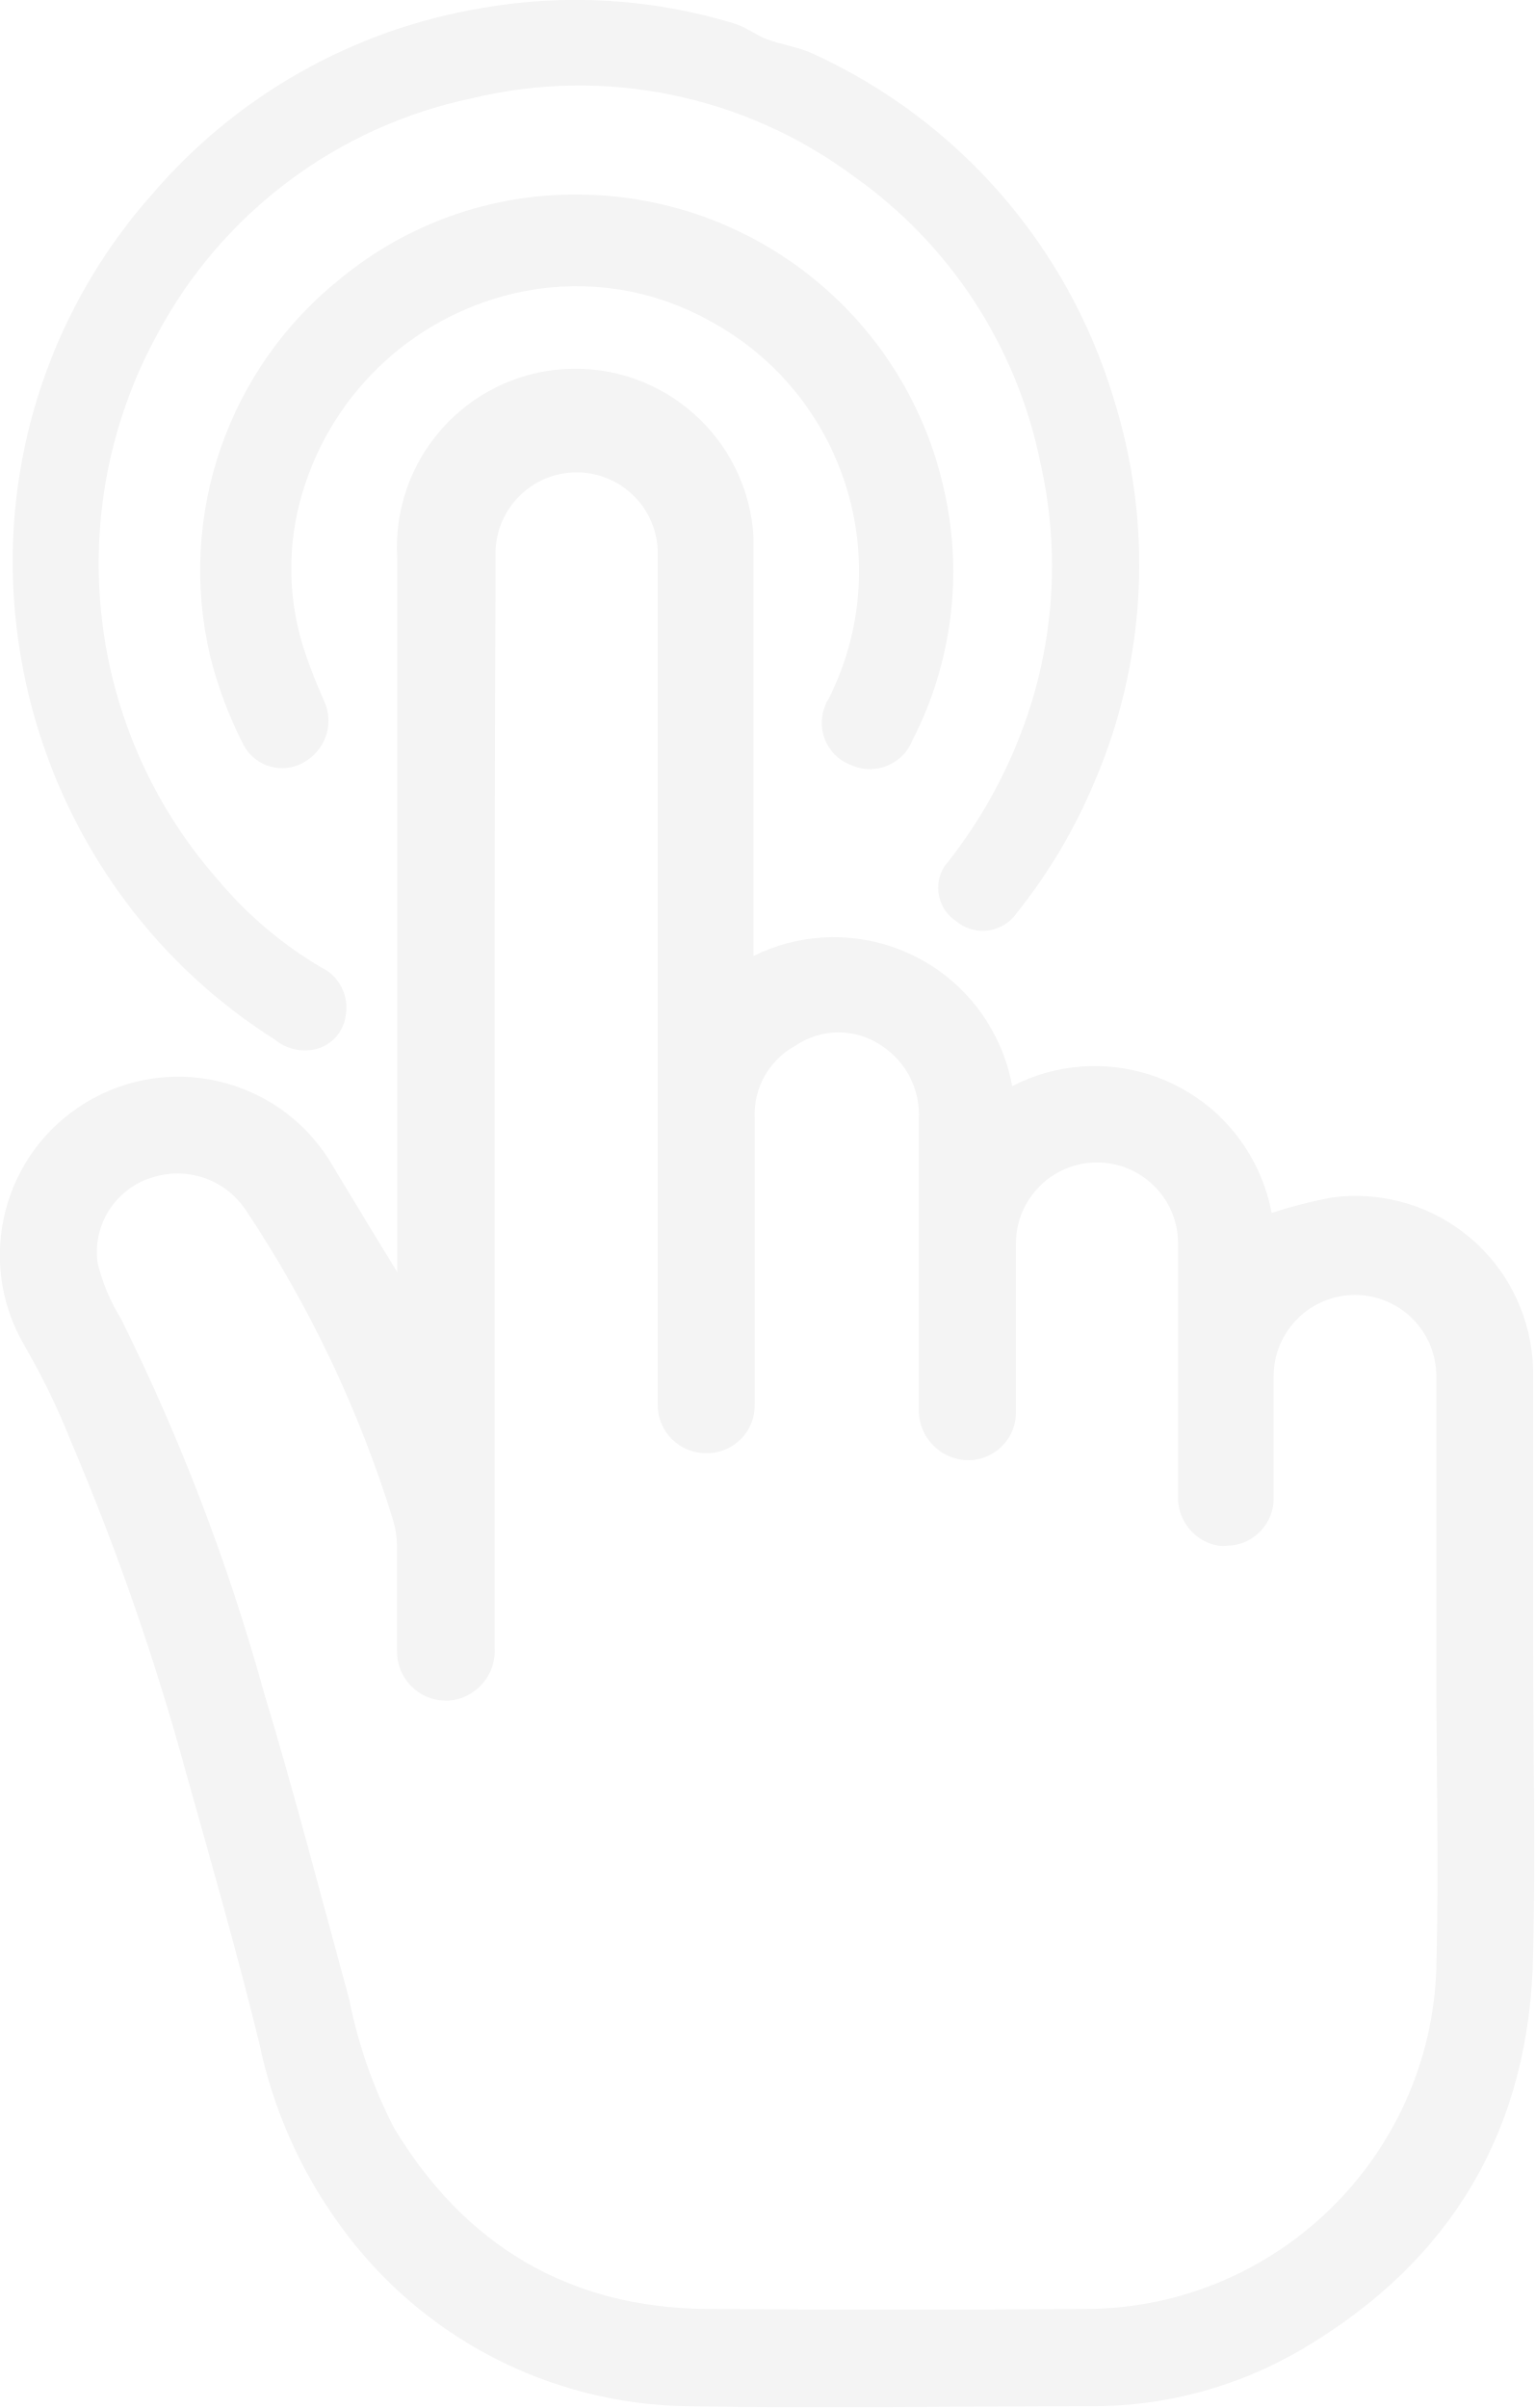
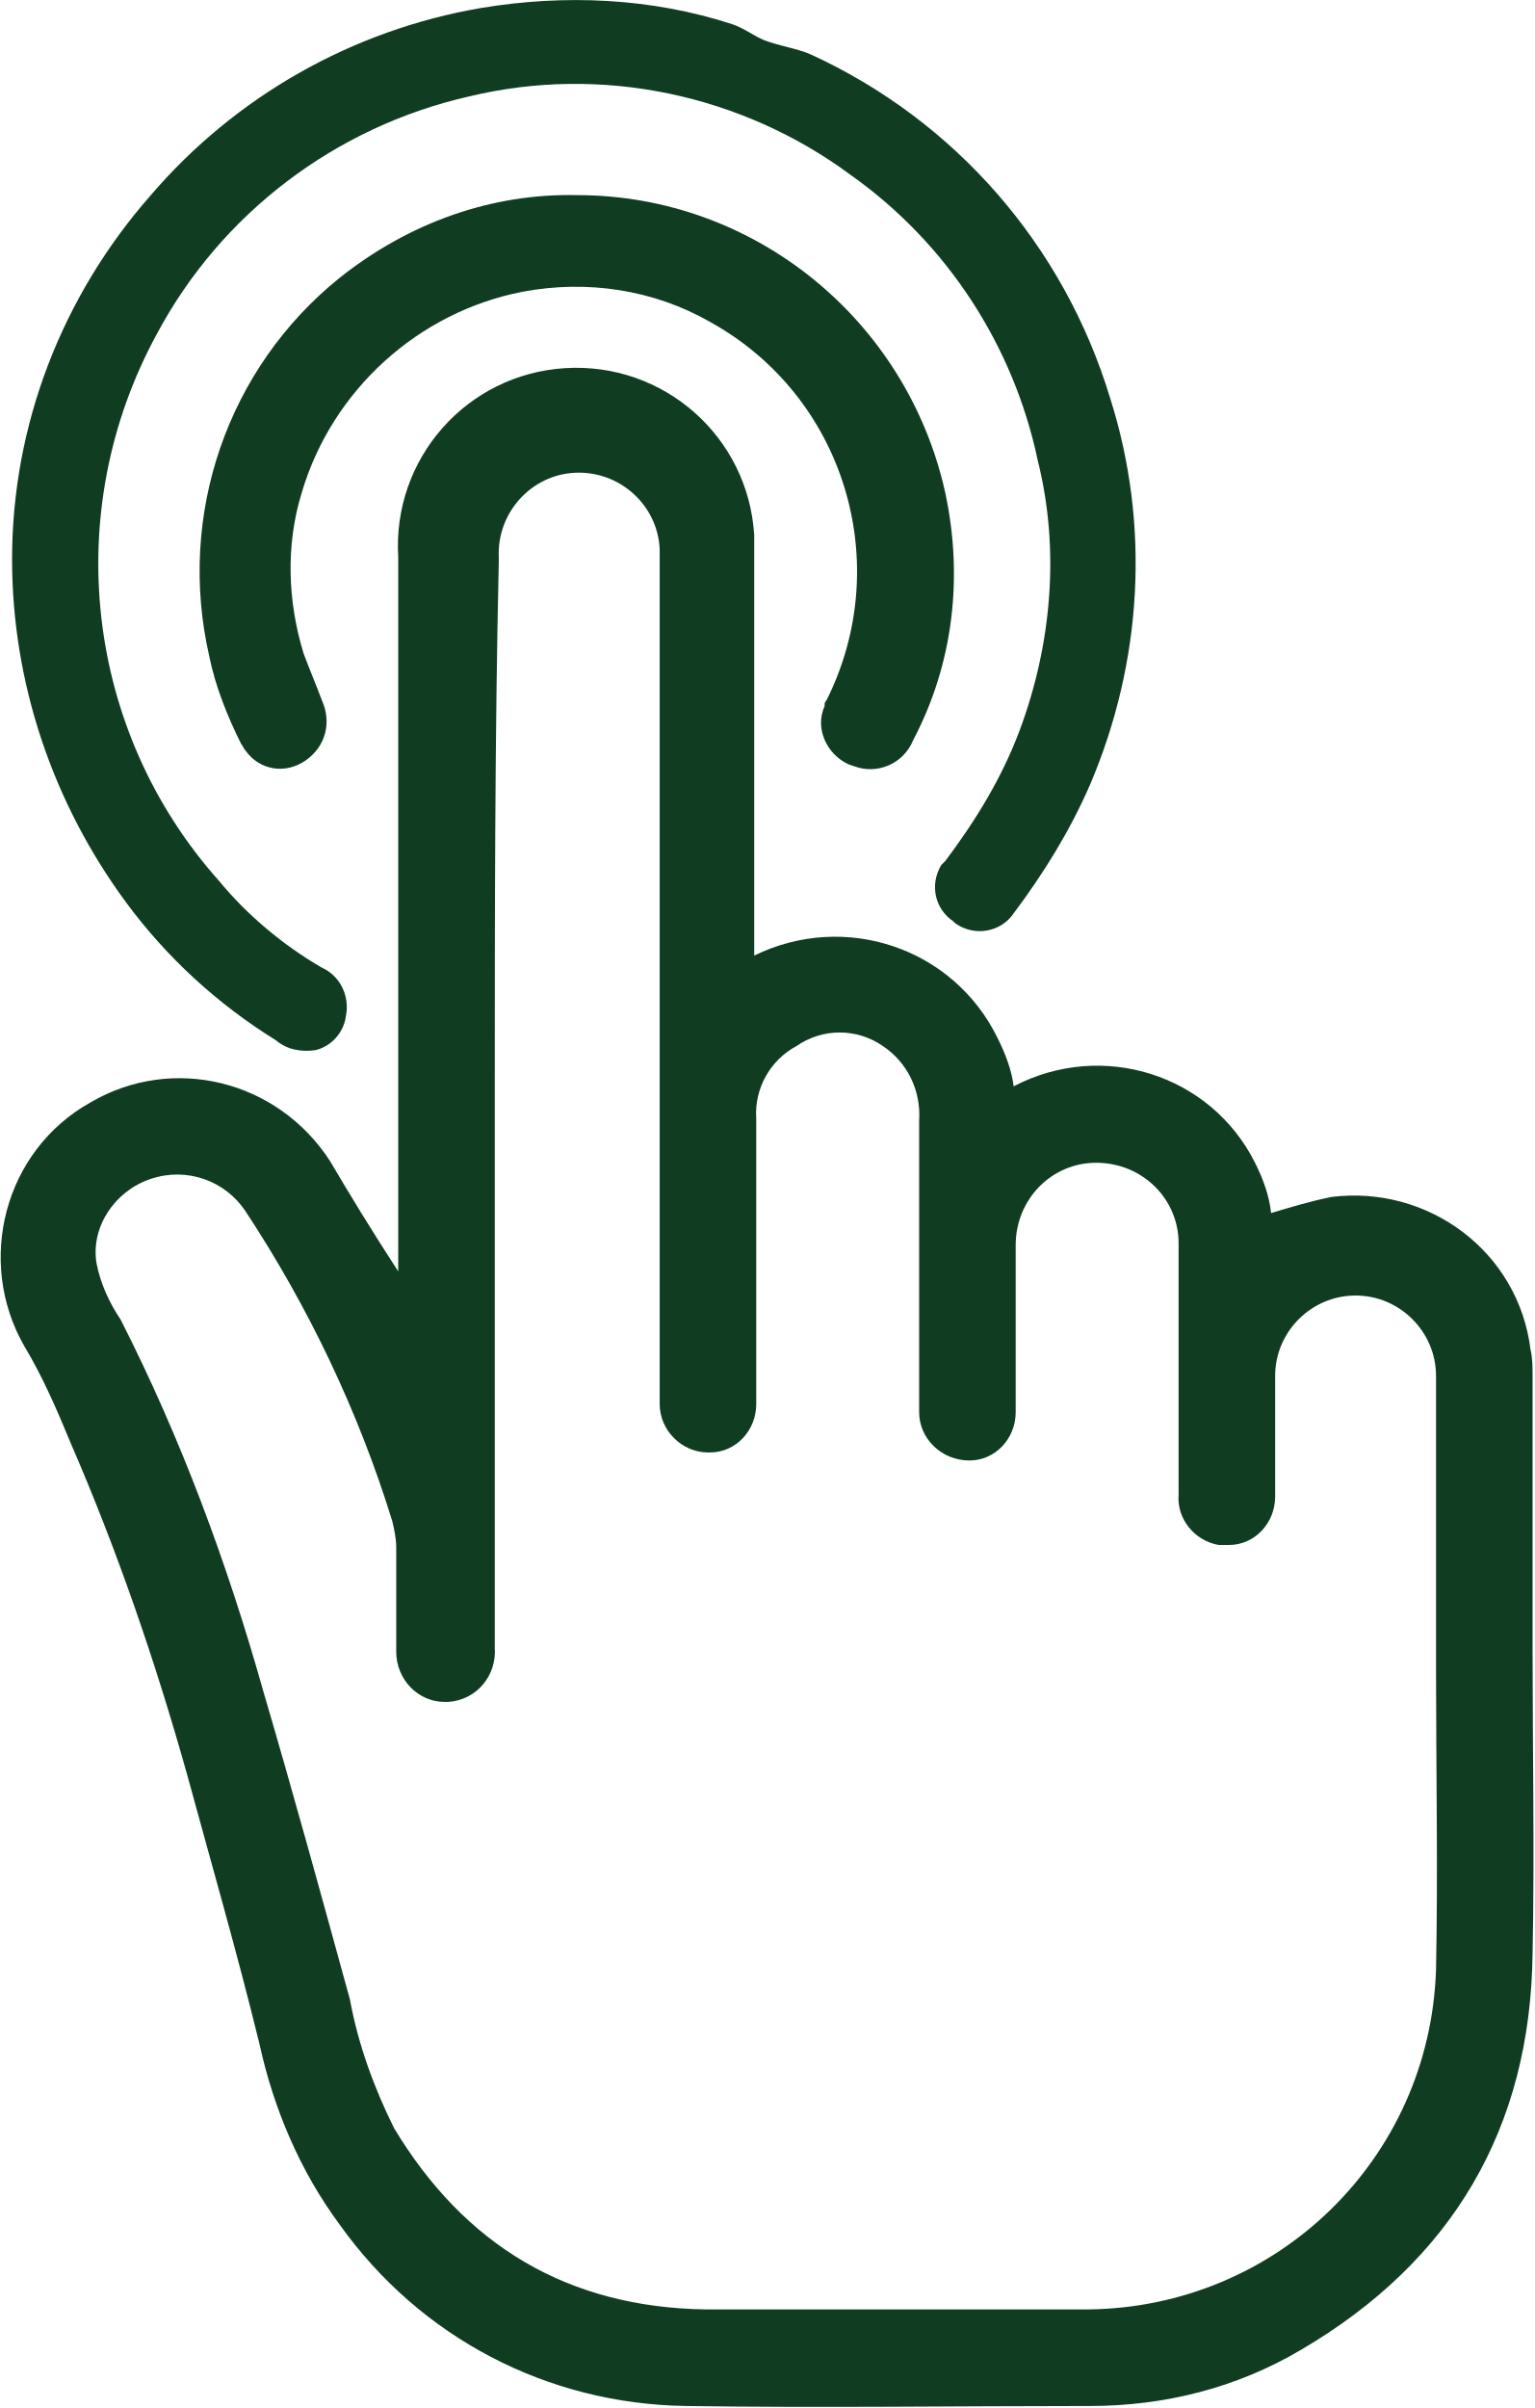
- <svg xmlns="http://www.w3.org/2000/svg" id="Layer_1" data-name="Layer 1" viewBox="0 0 76.28 119.69">
-   <defs>
-     <style>.cls-1{fill:#f4f4f4;}</style>
-   </defs>
-   <g id="Layer_2" data-name="Layer 2">
-     <g id="Layer_1-2" data-name="Layer 1-2">
-       <path class="cls-1" d="M19.79,63.24V27.74A8.87,8.87,0,1,1,37.5,26.68c0,.08,0,.17,0,.26V47.53a9,9,0,0,1,12.06,4.06,8.87,8.87,0,0,1,.8,2.41,8.94,8.94,0,0,1,12.05,3.83h0a9,9,0,0,1,.85,2.47,23.56,23.56,0,0,1,3-.77,8.82,8.82,0,0,1,9.92,7.58,8.54,8.54,0,0,1,.08,1.34V82c0,5,.12,10.07,0,15.1-.14,8.68-4,15.27-11.49,19.68a20.5,20.5,0,0,1-10.5,2.83c-6.69,0-13.39.12-20.08,0a21.64,21.64,0,0,1-17.25-9,23.49,23.49,0,0,1-4-9c-1.1-4.51-2.39-9-3.64-13.45a128.26,128.26,0,0,0-5.73-16.5,35.89,35.89,0,0,0-2.35-4.83,8.87,8.87,0,0,1,15.15-9.22C17.47,59.42,18.55,61.23,19.79,63.24Zm4.84-8.53h0V81.87a2.48,2.48,0,0,1-2.27,2.67h-.2a2.43,2.43,0,0,1-2.38-2.48h0V76.85a4.86,4.86,0,0,0-.19-1.26,59.4,59.4,0,0,0-7.34-15.45,4.08,4.08,0,0,0-4.66-1.6,3.89,3.89,0,0,0-2.7,4.24,9.64,9.64,0,0,0,1.16,2.77,104.27,104.27,0,0,1,7.1,18.54C14.68,89.15,16,94.27,17.4,99.38a24.2,24.2,0,0,0,2.23,6.4c3.51,5.82,8.65,8.91,15.48,9q9.53.07,19,0a17.51,17.51,0,0,0,17.34-16.9c.13-5,0-10,0-14.92V68.42a4,4,0,0,0-8.09,0v6a2.35,2.35,0,0,1-2.28,2.42h0a1.85,1.85,0,0,1-.47,0,2.42,2.42,0,0,1-2-2.49V61.78a4,4,0,1,0-8.06.08v8.28a2.38,2.38,0,0,1-2.31,2.45h0a2.48,2.48,0,0,1-2.52-2.42c0-.11,0-.22,0-.33V55.7A4.1,4.1,0,0,0,43.89,52a3.81,3.81,0,0,0-4.33,0,3.89,3.89,0,0,0-2,3.58V69.8a2.37,2.37,0,0,1-2.28,2.44h-.14a2.39,2.39,0,0,1-2.4-2.4V27.34a4,4,0,0,0-8.06.37v.21Q24.62,41.29,24.63,54.71Z" transform="translate(-0.04 -0.01)" />
-       <path class="cls-1" d="M.67,27.76A27.51,27.51,0,0,1,7.59,9.68,27.51,27.51,0,0,1,24,.41a27.06,27.06,0,0,1,12.55.77c.57.17,1.07.58,1.64.79.76.28,1.59.38,2.31.73A27.57,27.57,0,0,1,55.4,19.8,27.39,27.39,0,0,1,54.4,39a27.22,27.22,0,0,1-3.81,6.39,2.06,2.06,0,0,1-2.87.52h0l-.13-.1A2,2,0,0,1,47,43.06h0l.18-.22a24.45,24.45,0,0,0,3.65-6.47,23.12,23.12,0,0,0,.92-13.42A23,23,0,0,0,42.48,8.77a22.86,22.86,0,0,0-19-3.87A23.1,23.1,0,0,0,7.84,16.66,23.78,23.78,0,0,0,10.9,43.77,19.77,19.77,0,0,0,16,48.09a2.22,2.22,0,0,1,1.23,2.4,2,2,0,0,1-1.53,1.68,2.37,2.37,0,0,1-2-.49,27.65,27.65,0,0,1-7.39-6.83A28.33,28.33,0,0,1,.67,27.76Z" transform="translate(-0.04 -0.01)" />
-       <path class="cls-1" d="M28.7,9.68A18.72,18.72,0,0,1,47,24.47a18.32,18.32,0,0,1-1.59,12.32,2.28,2.28,0,0,1-2.94,1.3L42.25,38a2.24,2.24,0,0,1-1.15-3l0,0c0-.08.08-.16.13-.24A14.13,14.13,0,0,0,35.4,16a13.58,13.58,0,0,0-9.32-1.51,14.38,14.38,0,0,0-11,10,13.09,13.09,0,0,0,.14,8c.26.78.58,1.55.91,2.31a2.35,2.35,0,0,1-.82,3,2.17,2.17,0,0,1-3-.5,2.38,2.38,0,0,1-.18-.3,20.37,20.37,0,0,1-1.65-4.41A18.56,18.56,0,0,1,17,13.83,18.32,18.32,0,0,1,28.7,9.68Z" transform="translate(-0.04 -0.01)" />
+ <svg xmlns="http://www.w3.org/2000/svg" version="1.1" id="Layer_1" x="0px" y="0px" viewBox="0 0 76.3 119.7" style="enable-background:new 0 0 76.3 119.7;" xml:space="preserve">
+   <style type="text/css">
+ 	.st0{fill:#103D22;}
+ </style>
+   <g id="Layer_2_00000127766375803108188950000015787054993026852273_">
+     <g id="Layer_1-2">
+       <path class="st0" d="M19.8,63.2V27.7c-0.3-4.9,3.4-9.1,8.3-9.4c4.9-0.3,9.1,3.4,9.4,8.3c0,0.1,0,0.2,0,0.3v20.6    c4.5-2.2,9.9-0.4,12.1,4.1c0.4,0.8,0.7,1.6,0.8,2.4c4.4-2.3,9.8-0.6,12,3.8c0,0,0,0,0,0l0,0c0.4,0.8,0.7,1.6,0.8,2.5    c1-0.3,2-0.6,3-0.8c4.8-0.6,9.3,2.7,9.9,7.6c0,0,0,0,0,0c0.1,0.4,0.1,0.9,0.1,1.3V82c0,5,0.1,10.1,0,15.1    c-0.1,8.7-4,15.3-11.5,19.7c-3.2,1.9-6.8,2.8-10.5,2.8c-6.7,0-13.4,0.1-20.1,0c-6.9-0.1-13.2-3.4-17.2-9c-2-2.7-3.3-5.8-4-9    c-1.1-4.5-2.4-9-3.6-13.4C7.7,82.5,5.8,77,3.5,71.7c-0.7-1.7-1.4-3.3-2.3-4.8c-2.4-4.2-1-9.7,3.3-12.1c4.1-2.4,9.3-1.1,11.9,2.9    C17.4,59.4,18.5,61.2,19.8,63.2z M24.6,54.7L24.6,54.7v27.2c0.1,1.4-0.9,2.6-2.3,2.7h-0.2c-1.3,0-2.4-1.1-2.4-2.5c0,0,0,0,0,0l0,0    v-5.2c0-0.4-0.1-0.9-0.2-1.3c-1.7-5.5-4.2-10.7-7.3-15.4c-1-1.5-2.9-2.2-4.7-1.6c-1.8,0.6-3,2.4-2.7,4.2c0.2,1,0.6,1.9,1.2,2.8    c3,5.9,5.3,12.1,7.1,18.5c1.5,5.1,2.9,10.2,4.3,15.3c0.4,2.2,1.2,4.4,2.2,6.4c3.5,5.8,8.6,8.9,15.5,9c6.4,0,12.7,0,19,0    c9.4-0.1,17-7.5,17.3-16.9c0.1-5,0-10,0-14.9V68.4c0-2.2-1.8-4-4-4s-4,1.8-4,4v6c0,1.3-1,2.4-2.3,2.4c0,0,0,0,0,0l0,0    c-0.2,0-0.3,0-0.5,0c-1.2-0.2-2.1-1.3-2-2.5V61.8c0-2.2-1.8-4-4.1-4c-2.2,0-4,1.8-4,4.1v8.3c0,1.3-1,2.4-2.3,2.4c0,0,0,0,0,0l0,0    c-1.4,0-2.5-1.1-2.5-2.4c0-0.1,0-0.2,0-0.3V55.7c0.1-1.5-0.6-2.9-1.8-3.7c-1.3-0.9-3-0.9-4.3,0c-1.3,0.7-2.1,2.1-2,3.6v14.2    c0,1.3-1,2.4-2.3,2.4h-0.1c-1.3,0-2.4-1.1-2.4-2.4c0,0,0,0,0,0V27.3c-0.1-2.2-2-3.9-4.2-3.8s-3.9,2-3.8,4.2v0.2    C24.6,36.8,24.6,45.8,24.6,54.7z" />
+       <path class="st0" d="M0.6,27.8c0-6.7,2.5-13.1,6.9-18.1c4.2-4.9,10-8.2,16.4-9.3c4.2-0.7,8.5-0.5,12.5,0.8    c0.6,0.2,1.1,0.6,1.6,0.8c0.8,0.3,1.6,0.4,2.3,0.7c7.2,3.3,12.6,9.5,14.9,17.1c2,6.3,1.6,13.1-1,19.2c-1,2.3-2.3,4.4-3.8,6.4    c-0.6,0.9-1.9,1.2-2.9,0.5c0,0,0,0,0,0l0,0l-0.1-0.1c-0.9-0.6-1.2-1.8-0.6-2.8l0,0l0.2-0.2c1.5-2,2.8-4.1,3.7-6.5    c1.6-4.3,2-9,0.9-13.4c-1.2-5.7-4.5-10.8-9.3-14.2c-5.4-4-12.4-5.5-19-3.9C16.7,6.3,11,10.6,7.8,16.6C3,25.4,4.2,36.3,10.9,43.8    c1.4,1.7,3.2,3.2,5.1,4.3c0.9,0.4,1.4,1.4,1.2,2.4c-0.1,0.8-0.7,1.5-1.5,1.7c-0.7,0.1-1.4,0-2-0.5c-2.9-1.8-5.4-4.1-7.4-6.8    C2.6,39.9,0.6,33.9,0.6,27.8z" />
+       <path class="st0" d="M28.7,9.7c8.8,0,16.4,6.2,18.3,14.8c0.9,4.2,0.4,8.5-1.6,12.3c-0.5,1.2-1.8,1.7-2.9,1.3L42.2,38    c-1.1-0.5-1.7-1.8-1.2-2.9c0,0,0,0,0-0.1l0,0c0-0.1,0.1-0.2,0.1-0.2c3.4-6.8,0.9-15.1-5.8-18.8c-2.8-1.6-6.1-2.1-9.3-1.5    c-5.2,1-9.5,4.9-11,10c-0.8,2.6-0.7,5.4,0.1,8c0.3,0.8,0.6,1.5,0.9,2.3c0.5,1.1,0.2,2.3-0.8,3c-1,0.7-2.3,0.5-3-0.5    c-0.1-0.1-0.1-0.2-0.2-0.3c-0.7-1.4-1.3-2.9-1.6-4.4c-1.6-7,0.9-14.3,6.5-18.8C20.3,11.1,24.4,9.6,28.7,9.7z" />
    </g>
  </g>
</svg>
